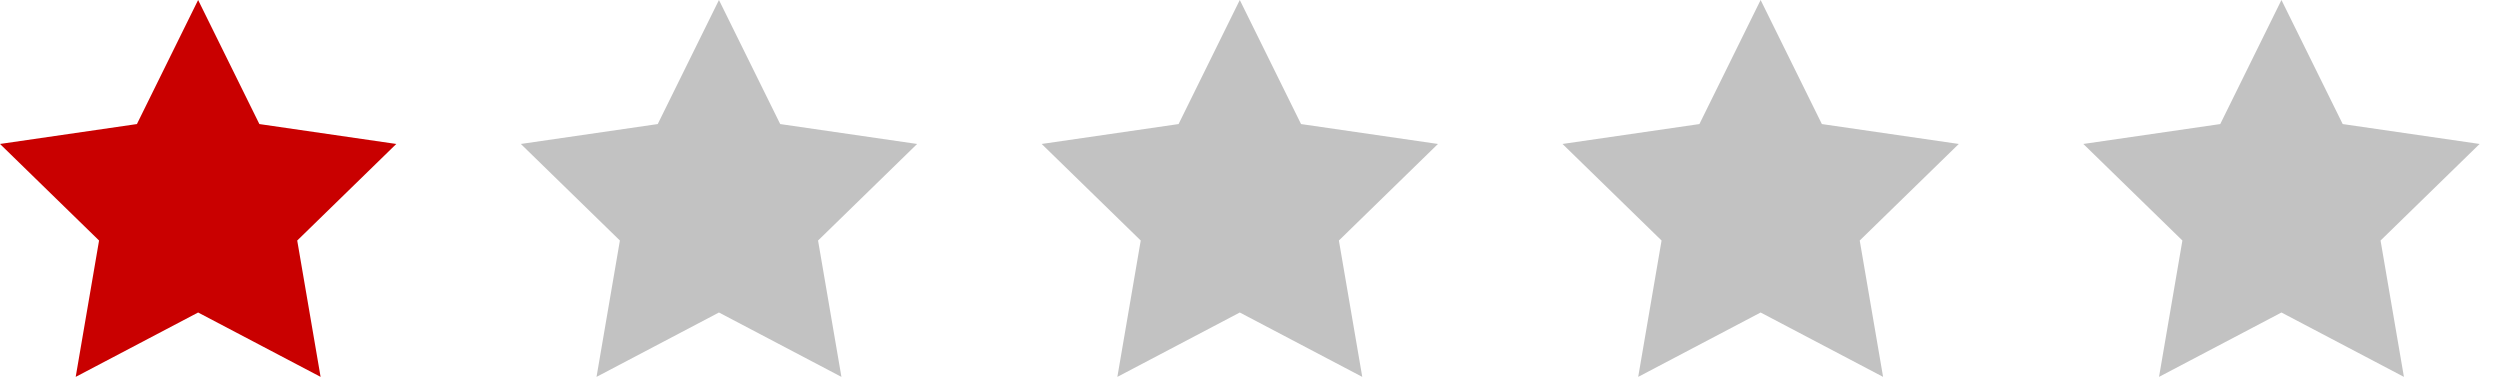
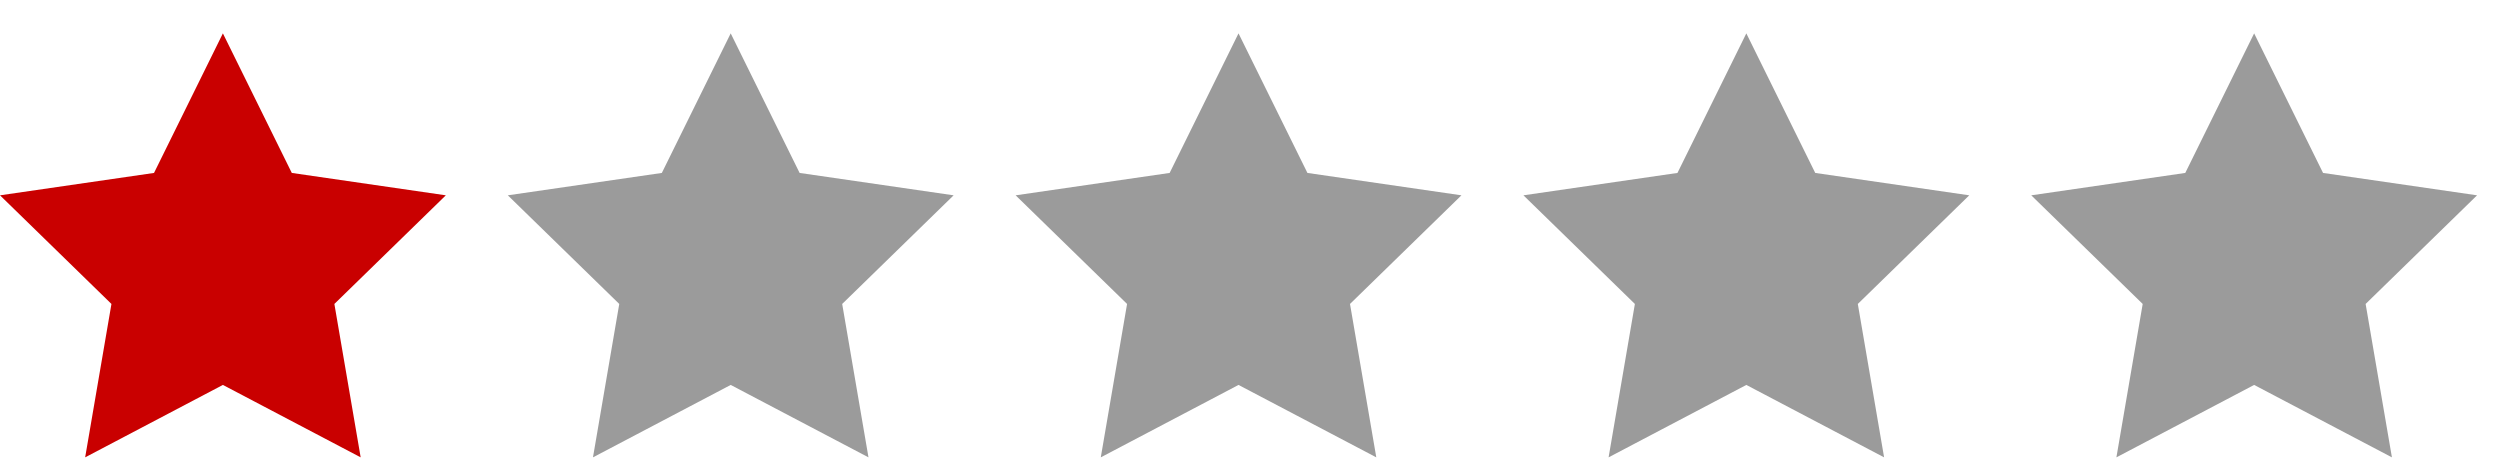
- <svg xmlns="http://www.w3.org/2000/svg" width="72px" height="11px" viewBox="0 0 72 11" version="1.1">
+ <svg xmlns="http://www.w3.org/2000/svg" width="64px" height="12px" viewBox="0 0 64 12" version="1.1">
  <defs />
  <g id="Page-1" stroke="none" stroke-width="1" fill="none" fill-rule="evenodd">
-     <g id="star1">
-       <polygon id="Star-1" fill="#C2C2C2" points="65.706 9 62.18 10.854 62.853 6.927 60 4.146 63.943 3.573 65.706 0 67.47 3.573 71.413 4.146 68.56 6.927 69.233 10.854 " />
-       <polygon id="Star-1" fill="#C2C2C2" points="50.706 9 47.18 10.854 47.853 6.927 45 4.146 48.943 3.573 50.706 0 52.47 3.573 56.413 4.146 53.56 6.927 54.233 10.854 " />
-       <polygon id="Star-1" fill="#C2C2C2" points="35.706 9 32.18 10.854 32.853 6.927 30 4.146 33.943 3.573 35.706 0 37.47 3.573 41.413 4.146 38.56 6.927 39.233 10.854 " />
-       <polygon id="Star-1" fill="#C2C2C2" points="20.706 9 17.18 10.854 17.853 6.927 15 4.146 18.943 3.573 20.706 0 22.47 3.573 26.413 4.146 23.56 6.927 24.233 10.854 " />
-       <polygon id="Path" fill="#C90000" points="5.706 9 2.18 10.854 2.853 6.927 5.68434189e-14 4.146 3.943 3.573 5.706 0 7.47 3.573 11.413 4.146 8.56 6.927 9.233 10.854 " />
+     <g id="star" transform="translate(0, -56)">
+       <g id="red1" transform="translate(0, 56.8541)">
+         <polygon id="red5" fill="#C90000" points="5.706 9 2.18 10.854 2.853 6.927 5.68434189e-14 4.146 3.943 3.573 5.706 0 7.47 3.573 11.413 4.146 8.56 6.927 9.233 10.854 " />
+         <polygon id="Star-1" fill="#9B9B9B" points="57.706 9 54.18 10.854 54.853 6.927 52 4.146 55.943 3.573 57.706 0 59.47 3.573 63.413 4.146 60.56 6.927 61.233 10.854 " />
+         <polygon id="Star-1" fill="#9B9B9B" points="44.706 9 41.18 10.854 41.853 6.927 39 4.146 42.943 3.573 44.706 0 46.47 3.573 50.413 4.146 47.56 6.927 48.233 10.854 " />
+         <polygon id="Star-1" fill="#9B9B9B" points="31.706 9 28.18 10.854 28.853 6.927 26 4.146 29.943 3.573 31.706 0 33.47 3.573 37.413 4.146 34.56 6.927 35.233 10.854 " />
+         <polygon id="Star-1" fill="#9B9B9B" points="18.706 9 15.18 10.854 15.853 6.927 13 4.146 16.943 3.573 18.706 0 20.47 3.573 24.413 4.146 21.56 6.927 22.233 10.854 " />
+       </g>
    </g>
  </g>
</svg>
